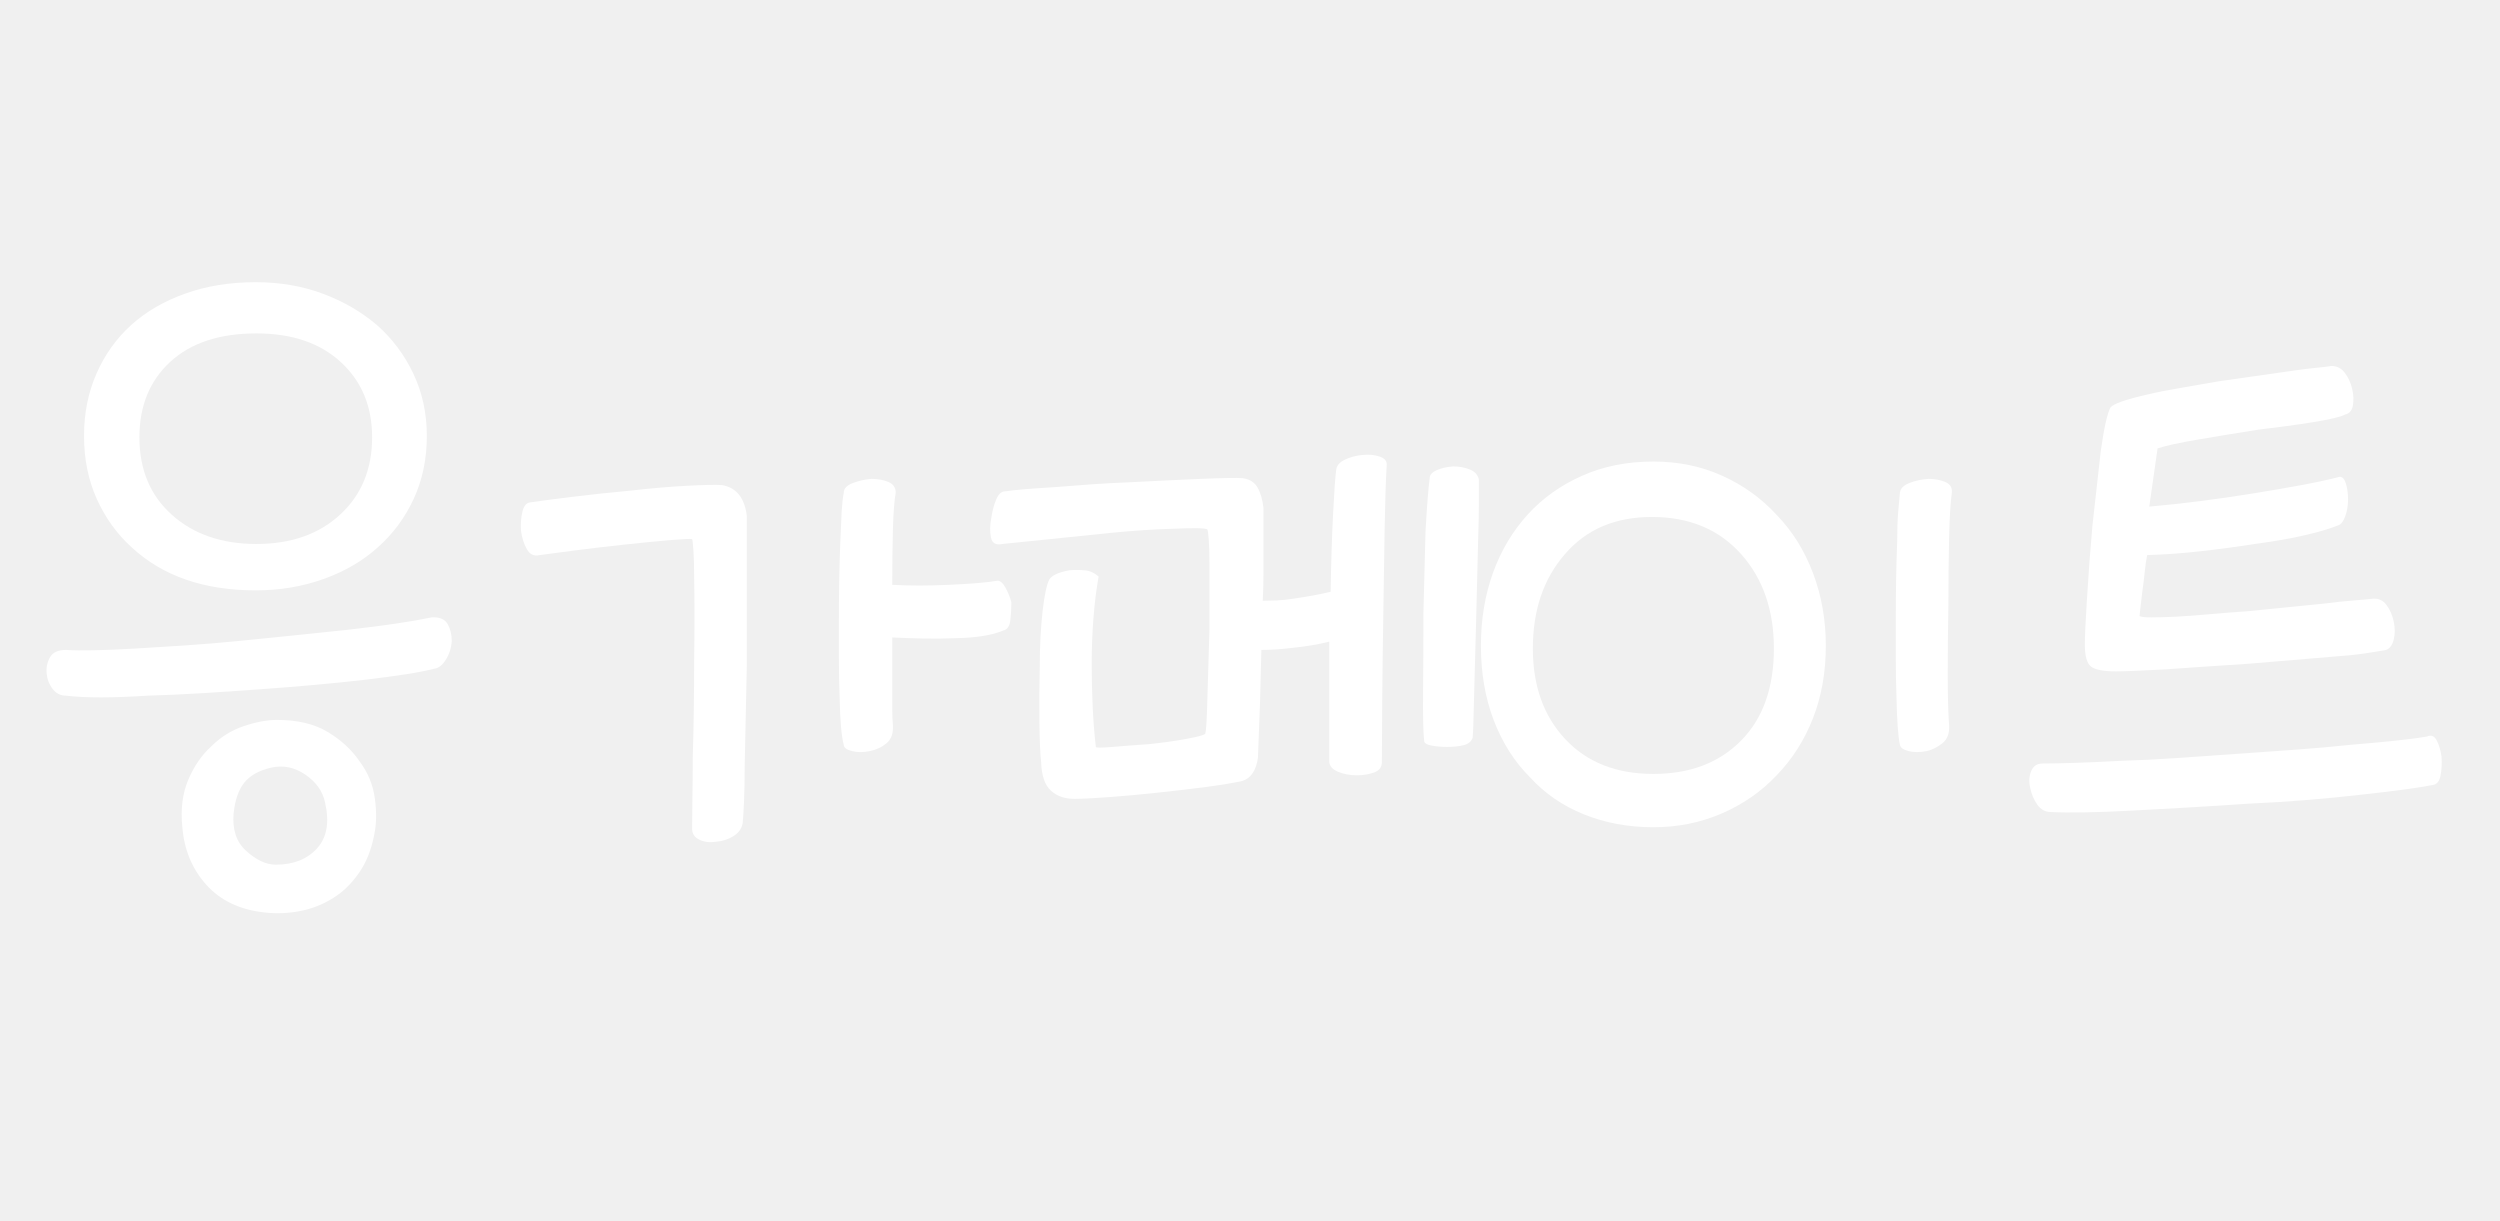
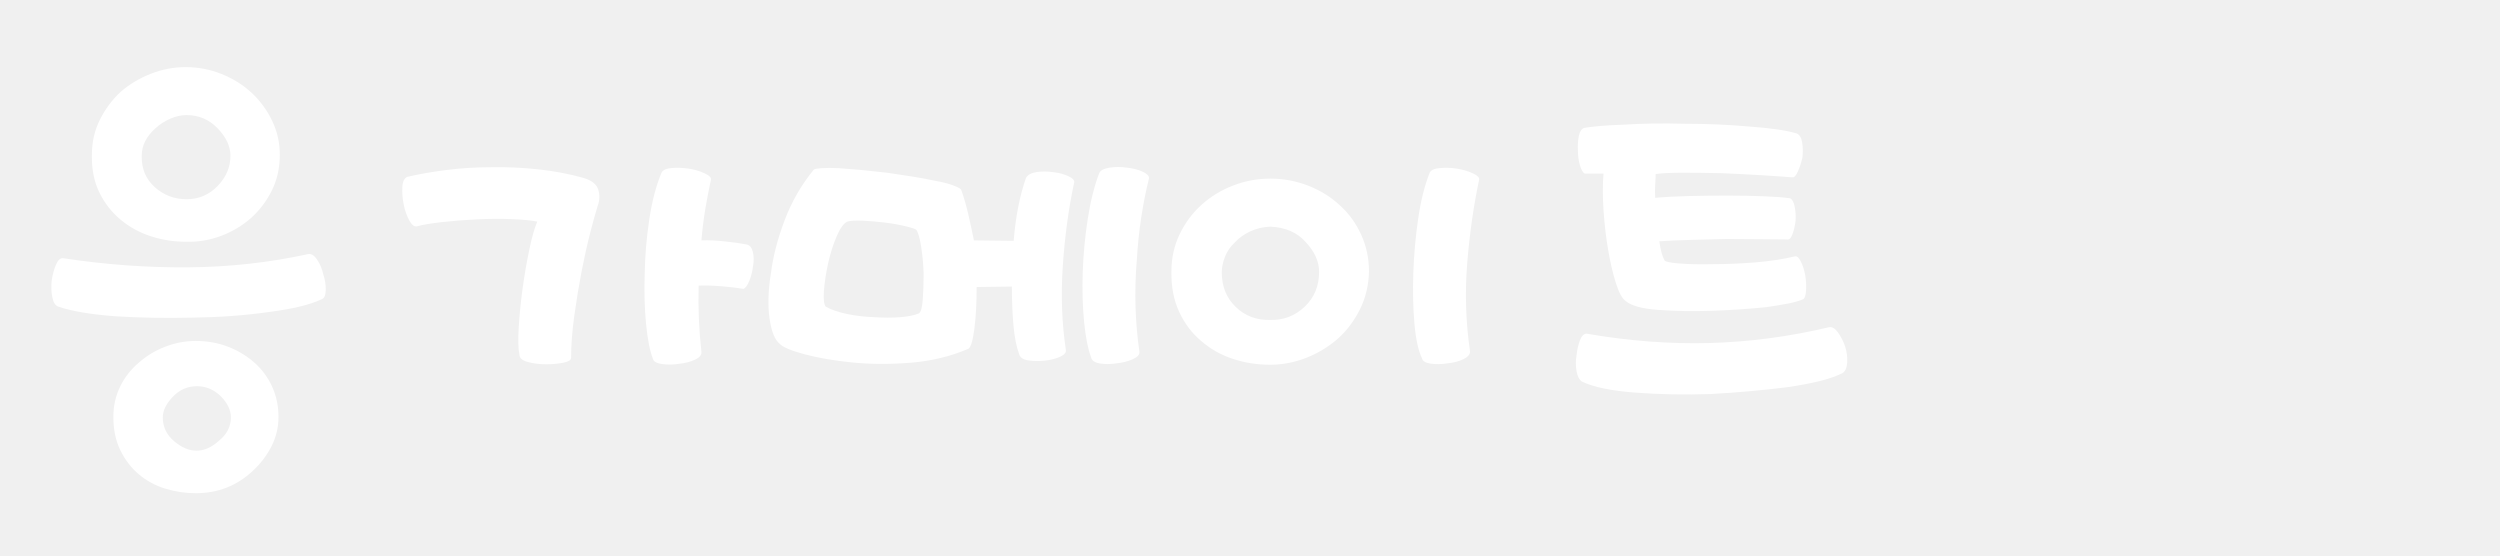
- <svg xmlns="http://www.w3.org/2000/svg" width="1024" zoomAndPan="magnify" viewBox="0 0 768 375" height="500" preserveAspectRatio="xMidYMid meet" version="1.0">
+ <svg xmlns="http://www.w3.org/2000/svg" width="900" zoomAndPan="magnify" viewBox="0 0 675 150" height="200" preserveAspectRatio="xMidYMid meet" version="1.0">
  <defs>
    <g />
-     <clipPath id="a85630cc1e">
-       <rect x="0" width="757" y="0" height="235" />
+     <clipPath id="2450d8dd80">
+       <rect x="0" width="514" y="0" height="137" />
    </clipPath>
  </defs>
-   <g transform="matrix(1, 0, 0, 1, 0, 70)">
-     <g clip-path="url(#a85630cc1e)">
+   <g transform="matrix(1, 0, 0, 1, 0, 6)">
+     <g clip-path="url(#2450d8dd80)">
      <g fill="#ffffff" fill-opacity="1">
-         <g transform="translate(-0.578263, 180.9396)">
+         <g transform="translate(0.000005625, 105.073)">
          <g>
-             <path d="M 131.703 -117.016 C 131.703 -109.93 130.352 -103.477 127.656 -97.656 C 124.957 -91.844 121.27 -86.879 116.594 -82.766 C 112.051 -78.648 106.52 -75.422 100 -73.078 C 93.477 -70.742 86.531 -69.578 79.156 -69.578 C 63.258 -69.578 50.562 -73.973 41.062 -82.766 C 36.52 -86.879 32.938 -91.844 30.312 -97.656 C 27.695 -103.477 26.391 -109.93 26.391 -117.016 C 26.391 -123.973 27.664 -130.359 30.219 -136.172 C 32.77 -141.984 36.312 -146.945 40.844 -151.062 C 45.383 -155.176 50.914 -158.398 57.438 -160.734 C 63.969 -163.078 71.207 -164.25 79.156 -164.25 C 86.531 -164.25 93.375 -163.078 99.688 -160.734 C 106 -158.398 111.566 -155.176 116.391 -151.062 C 121.066 -146.945 124.785 -141.984 127.547 -136.172 C 130.316 -130.359 131.703 -123.973 131.703 -117.016 Z M 114.891 -116.594 C 114.891 -126.094 111.695 -133.785 105.312 -139.672 C 98.938 -145.566 90.285 -148.516 79.359 -148.516 C 68.016 -148.516 59.188 -145.602 52.875 -139.781 C 46.562 -133.969 43.406 -126.238 43.406 -116.594 C 43.406 -106.664 46.738 -98.723 53.406 -92.766 C 60.07 -86.805 68.723 -83.828 79.359 -83.828 C 89.992 -83.828 98.57 -86.844 105.094 -92.875 C 111.625 -98.906 114.891 -106.812 114.891 -116.594 Z M 133.188 -61.281 C 135.602 -61.414 137.234 -60.738 138.078 -59.25 C 138.93 -57.758 139.359 -56.023 139.359 -54.047 C 139.223 -51.91 138.617 -49.992 137.547 -48.297 C 136.484 -46.598 135.316 -45.676 134.047 -45.531 C 131.91 -44.969 129.035 -44.398 125.422 -43.828 C 121.805 -43.266 117.586 -42.695 112.766 -42.125 C 107.941 -41.562 102.727 -41.031 97.125 -40.531 C 91.52 -40.031 85.812 -39.57 80 -39.156 C 74.188 -38.727 68.367 -38.336 62.547 -37.984 C 56.734 -37.629 51.203 -37.379 45.953 -37.234 C 35.035 -36.523 26.664 -36.523 20.844 -37.234 C 19.145 -37.234 17.766 -37.941 16.703 -39.359 C 15.641 -40.773 15.035 -42.406 14.891 -44.25 C 14.754 -45.957 15.109 -47.555 15.953 -49.047 C 16.805 -50.535 18.438 -51.281 20.844 -51.281 C 22.977 -51.133 25.816 -51.098 29.359 -51.172 C 32.91 -51.242 37.164 -51.422 42.125 -51.703 C 46.945 -51.984 52.016 -52.301 57.328 -52.656 C 62.648 -53.008 68.223 -53.473 74.047 -54.047 C 79.578 -54.609 85.145 -55.172 90.75 -55.734 C 96.352 -56.305 101.848 -56.879 107.234 -57.453 C 118.441 -58.723 127.094 -60 133.188 -61.281 Z M 72.344 -1.062 C 71.914 3.906 73.191 7.734 76.172 10.422 C 79.285 13.266 82.332 14.688 85.312 14.688 C 90.707 14.688 94.926 13.02 97.969 9.688 C 101.02 6.352 101.836 1.633 100.422 -4.469 C 99.711 -7.875 97.691 -10.711 94.359 -12.984 C 91.023 -15.254 87.516 -15.961 83.828 -15.109 C 80.141 -14.254 77.41 -12.727 75.641 -10.531 C 73.867 -8.332 72.77 -5.176 72.344 -1.062 Z M 85.75 -29.781 C 91.988 -29.781 97.164 -28.539 101.281 -26.062 C 105.395 -23.582 108.656 -20.566 111.062 -17.016 C 113.613 -13.617 115.172 -9.828 115.734 -5.641 C 116.305 -1.453 116.238 2.27 115.531 5.531 C 114.676 10.07 113.113 13.973 110.844 17.234 C 108.582 20.492 105.961 23.047 102.984 24.891 C 99.859 26.879 96.453 28.227 92.766 28.938 C 89.078 29.645 85.391 29.785 81.703 29.359 C 74.18 28.504 68.258 25.664 63.938 20.844 C 59.613 16.02 57.164 10.133 56.594 3.188 C 56.031 -2.344 56.633 -7.195 58.406 -11.375 C 60.176 -15.562 62.551 -19.004 65.531 -21.703 C 68.363 -24.535 71.66 -26.586 75.422 -27.859 C 79.18 -29.141 82.625 -29.781 85.75 -29.781 Z M 85.75 -29.781 " />
+             <path d="M 75.547 -69.25 C 75.547 -65.719 74.828 -62.508 73.391 -59.625 C 71.953 -56.75 70.082 -54.281 67.781 -52.219 C 65.469 -50.164 62.789 -48.562 59.75 -47.406 C 56.707 -46.25 53.539 -45.711 50.25 -45.797 C 46.957 -45.797 43.785 -46.289 40.734 -47.281 C 37.691 -48.27 34.977 -49.754 32.594 -51.734 C 30.207 -53.703 28.289 -56.145 26.844 -59.062 C 25.406 -61.988 24.727 -65.383 24.812 -69.25 C 24.812 -72.707 25.531 -75.875 26.969 -78.75 C 28.414 -81.633 30.289 -84.148 32.594 -86.297 C 34.977 -88.348 37.691 -89.969 40.734 -91.156 C 43.785 -92.352 46.914 -92.953 50.125 -92.953 C 53.5 -92.953 56.727 -92.332 59.812 -91.094 C 62.895 -89.863 65.594 -88.18 67.906 -86.047 C 70.207 -83.91 72.055 -81.398 73.453 -78.516 C 74.848 -75.641 75.547 -72.551 75.547 -69.25 Z M 62.219 -69.016 C 62.219 -71.566 61.066 -74.035 58.766 -76.422 C 56.461 -78.805 53.664 -80 50.375 -80 C 48.883 -80 47.398 -79.664 45.922 -79 C 44.441 -78.344 43.164 -77.523 42.094 -76.547 C 39.539 -74.316 38.266 -71.805 38.266 -69.016 C 38.18 -65.555 39.352 -62.734 41.781 -60.547 C 44.219 -58.367 47.082 -57.281 50.375 -57.281 C 53.664 -57.281 56.461 -58.473 58.766 -60.859 C 61.066 -63.242 62.219 -65.961 62.219 -69.016 Z M 83.203 -42.469 C 84.023 -42.633 84.828 -42.141 85.609 -40.984 C 86.391 -39.836 86.945 -38.52 87.281 -37.031 C 87.77 -35.551 87.992 -34.109 87.953 -32.703 C 87.922 -31.305 87.531 -30.488 86.781 -30.25 C 85.219 -29.508 83.223 -28.848 80.797 -28.266 C 78.367 -27.691 75.551 -27.203 72.344 -26.797 C 65.926 -25.891 59.094 -25.395 51.844 -25.312 C 44.77 -25.145 37.898 -25.266 31.234 -25.672 C 24.566 -26.172 19.422 -27.035 15.797 -28.266 C 14.973 -28.516 14.414 -29.359 14.125 -30.797 C 13.844 -32.242 13.785 -33.75 13.953 -35.312 C 14.203 -36.957 14.594 -38.395 15.125 -39.625 C 15.656 -40.863 16.289 -41.441 17.031 -41.359 C 28.395 -39.629 39.629 -38.805 50.734 -38.891 C 61.848 -38.973 72.672 -40.164 83.203 -42.469 Z M 62.344 1.609 C 62.344 -0.285 61.477 -2.141 59.75 -3.953 C 57.852 -5.848 55.672 -6.797 53.203 -6.797 C 50.648 -6.797 48.473 -5.848 46.672 -3.953 C 44.859 -2.055 43.953 -0.203 43.953 1.609 C 43.953 4.16 44.957 6.297 46.969 8.016 C 48.988 9.742 51.023 10.609 53.078 10.609 C 55.141 10.609 57.16 9.707 59.141 7.906 C 61.273 6.176 62.344 4.078 62.344 1.609 Z M 52.844 -19.016 C 55.969 -19.016 58.863 -18.5 61.531 -17.469 C 64.207 -16.438 66.578 -15.016 68.641 -13.203 C 70.691 -11.398 72.297 -9.242 73.453 -6.734 C 74.609 -4.223 75.188 -1.484 75.188 1.484 C 75.188 4.359 74.547 7.031 73.266 9.5 C 71.992 11.969 70.328 14.148 68.266 16.047 C 63.984 20.078 58.844 22.094 52.844 22.094 C 50.039 22.094 47.301 21.68 44.625 20.859 C 41.945 20.035 39.582 18.758 37.531 17.031 C 35.469 15.301 33.797 13.141 32.516 10.547 C 31.242 7.961 30.609 4.941 30.609 1.484 C 30.609 -1.484 31.223 -4.223 32.453 -6.734 C 33.691 -9.242 35.383 -11.398 37.531 -13.203 C 39.582 -15.016 41.945 -16.438 44.625 -17.469 C 47.301 -18.5 50.039 -19.016 52.844 -19.016 Z M 52.844 -19.016 " />
          </g>
        </g>
      </g>
      <g fill="#ffffff" fill-opacity="1">
-         <g transform="translate(150.6931, 180.9396)">
+         <g transform="translate(102.7139, 105.073)">
          <g>
-             <path d="M 78.719 -92.547 L 78.719 -46.172 L 78.078 -15.75 C 78.078 -11.352 78.004 -7.594 77.859 -4.469 C 77.723 -1.344 77.586 0.785 77.453 1.922 C 77.16 3.617 76.195 4.961 74.562 5.953 C 72.938 6.953 71.133 7.52 69.156 7.656 C 67.312 7.938 65.645 7.723 64.156 7.016 C 62.664 6.305 61.922 5.172 61.922 3.609 C 61.922 1.055 61.953 -2.129 62.016 -5.953 C 62.086 -9.785 62.125 -13.973 62.125 -18.516 C 62.27 -23.047 62.375 -27.797 62.438 -32.766 C 62.508 -37.734 62.547 -42.77 62.547 -47.875 C 62.691 -57.801 62.691 -66.379 62.547 -73.609 C 62.547 -77.016 62.473 -79.742 62.328 -81.797 C 62.191 -83.859 62.055 -85.031 61.922 -85.312 C 61.492 -85.457 59.188 -85.352 55 -85 C 50.812 -84.645 46.094 -84.18 40.844 -83.609 C 35.602 -83.047 30.5 -82.441 25.531 -81.797 C 20.562 -81.16 17.086 -80.703 15.109 -80.422 C 13.398 -79.992 12.082 -80.598 11.156 -82.234 C 10.238 -83.867 9.641 -85.75 9.359 -87.875 C 9.223 -90 9.363 -91.945 9.781 -93.719 C 10.207 -95.5 10.988 -96.457 12.125 -96.594 C 14.969 -97.02 19.258 -97.586 25 -98.297 C 30.738 -99.004 36.734 -99.645 42.984 -100.219 C 49.223 -100.926 54.961 -101.422 60.203 -101.703 C 65.453 -101.984 69.07 -102.055 71.062 -101.922 C 75.457 -101.203 78.008 -98.078 78.719 -92.547 Z M 155.75 -72.547 C 156.594 -72.547 157.406 -71.836 158.188 -70.422 C 158.969 -69.004 159.57 -67.516 160 -65.953 C 160 -63.973 159.891 -62.094 159.672 -60.312 C 159.461 -58.539 158.723 -57.516 157.453 -57.234 C 154.18 -55.816 149.359 -55.035 142.984 -54.891 C 139.578 -54.754 136.238 -54.719 132.969 -54.781 C 129.707 -54.852 126.52 -54.961 123.406 -55.109 L 123.406 -39.578 C 123.406 -37.16 123.406 -34.992 123.406 -33.078 C 123.406 -31.172 123.473 -29.504 123.609 -28.078 C 123.754 -25.672 123.117 -23.863 121.703 -22.656 C 120.285 -21.445 118.582 -20.633 116.594 -20.219 C 114.602 -19.789 112.758 -19.785 111.062 -20.203 C 109.363 -20.629 108.516 -21.27 108.516 -22.125 C 107.805 -24.676 107.379 -29.641 107.234 -37.016 C 107.086 -40.703 107.016 -44.566 107.016 -48.609 C 107.016 -52.66 107.016 -56.738 107.016 -60.844 C 107.016 -64.957 107.051 -69 107.125 -72.969 C 107.195 -76.945 107.305 -80.781 107.453 -84.469 C 107.586 -88.156 107.723 -91.238 107.859 -93.719 C 108.004 -96.207 108.223 -98.16 108.516 -99.578 C 108.516 -100.848 109.438 -101.836 111.281 -102.547 C 113.125 -103.254 115.035 -103.68 117.016 -103.828 C 119.004 -103.828 120.742 -103.508 122.234 -102.875 C 123.723 -102.238 124.469 -101.141 124.469 -99.578 C 124.039 -97.16 123.754 -93.398 123.609 -88.297 C 123.473 -83.191 123.406 -77.52 123.406 -71.281 C 128.656 -70.988 134.469 -70.988 140.844 -71.281 C 143.82 -71.414 146.66 -71.586 149.359 -71.797 C 152.055 -72.016 154.188 -72.266 155.75 -72.547 Z M 155.75 -72.547 " />
+             <path d="M 7.281 -63.328 C 10.406 -64.066 13.922 -64.68 17.828 -65.172 C 21.742 -65.672 25.758 -65.922 29.875 -65.922 C 34.07 -66.004 38.289 -65.816 42.531 -65.359 C 46.77 -64.91 50.82 -64.148 54.688 -63.078 C 56.988 -62.422 58.363 -61.352 58.812 -59.875 C 59.27 -58.395 59.211 -56.914 58.641 -55.438 C 58.148 -53.863 57.492 -51.492 56.672 -48.328 C 55.848 -45.16 55.062 -41.645 54.312 -37.781 C 53.57 -33.906 52.914 -29.91 52.344 -25.797 C 51.77 -21.68 51.484 -17.895 51.484 -14.438 C 51.484 -13.863 50.781 -13.43 49.375 -13.141 C 47.977 -12.859 46.414 -12.719 44.688 -12.719 C 42.957 -12.719 41.332 -12.922 39.812 -13.328 C 38.289 -13.742 37.531 -14.406 37.531 -15.312 C 37.195 -16.957 37.133 -19.445 37.344 -22.781 C 37.551 -26.113 37.898 -29.586 38.391 -33.203 C 38.891 -36.828 39.488 -40.305 40.188 -43.641 C 40.883 -46.973 41.602 -49.504 42.344 -51.234 C 40.781 -51.566 38.492 -51.789 35.484 -51.906 C 32.484 -52.031 29.336 -52.008 26.047 -51.844 C 22.754 -51.688 19.625 -51.441 16.656 -51.109 C 13.695 -50.773 11.477 -50.406 10 -50 C 9.258 -49.75 8.539 -50.238 7.844 -51.469 C 7.145 -52.707 6.629 -54.148 6.297 -55.797 C 5.961 -57.441 5.836 -59.023 5.922 -60.547 C 6.004 -62.078 6.457 -63.004 7.281 -63.328 Z M 86.672 -46.172 C 88.641 -46.254 90.859 -46.148 93.328 -45.859 C 95.797 -45.578 97.648 -45.312 98.891 -45.062 C 99.711 -44.895 100.266 -44.234 100.547 -43.078 C 100.836 -41.93 100.859 -40.66 100.609 -39.266 C 100.453 -37.859 100.125 -36.535 99.625 -35.297 C 99.133 -34.066 98.598 -33.328 98.016 -33.078 C 96.617 -33.328 94.707 -33.555 92.281 -33.766 C 89.852 -33.973 87.734 -34.035 85.922 -33.953 C 85.754 -27.941 86.004 -21.973 86.672 -16.047 C 86.742 -15.223 86.16 -14.523 84.922 -13.953 C 83.691 -13.379 82.254 -13.008 80.609 -12.844 C 79.047 -12.594 77.523 -12.57 76.047 -12.781 C 74.566 -12.988 73.742 -13.461 73.578 -14.203 C 72.754 -16.254 72.133 -19.398 71.719 -23.641 C 71.312 -27.879 71.191 -32.426 71.359 -37.281 C 71.441 -42.133 71.852 -46.988 72.594 -51.844 C 73.332 -56.707 74.398 -60.828 75.797 -64.203 C 76.047 -65.023 76.91 -65.516 78.391 -65.672 C 79.867 -65.836 81.473 -65.797 83.203 -65.547 C 84.766 -65.305 86.18 -64.895 87.453 -64.312 C 88.734 -63.738 89.332 -63.164 89.25 -62.594 C 88.676 -59.957 88.16 -57.281 87.703 -54.562 C 87.254 -51.852 86.91 -49.055 86.672 -46.172 Z M 86.672 -46.172 " />
          </g>
        </g>
      </g>
      <g fill="#ffffff" fill-opacity="1">
-         <g transform="translate(301.9644, 180.9396)">
+         <g transform="translate(205.4278, 105.073)">
          <g>
-             <path d="M 122.547 -16.812 C 122.547 -15.25 121.727 -14.18 120.094 -13.609 C 118.469 -13.047 116.734 -12.766 114.891 -12.766 C 112.766 -12.766 110.848 -13.117 109.141 -13.828 C 107.441 -14.535 106.523 -15.531 106.391 -16.812 L 106.391 -53.828 C 102.984 -52.973 99.223 -52.336 95.109 -51.922 C 91.703 -51.492 88.508 -51.281 85.531 -51.281 L 85.109 -34.891 L 84.469 -18.078 C 83.895 -14.254 82.332 -11.914 79.781 -11.062 C 77.375 -10.5 73.797 -9.895 69.047 -9.25 C 64.297 -8.613 59.223 -8.016 53.828 -7.453 C 48.578 -6.879 43.539 -6.414 38.719 -6.062 C 33.895 -5.707 30.348 -5.531 28.078 -5.531 C 25.098 -5.531 22.688 -6.379 20.844 -8.078 C 19 -9.785 18.008 -12.695 17.875 -16.812 C 17.594 -19.219 17.414 -23.223 17.344 -28.828 C 17.27 -34.43 17.305 -40.211 17.453 -46.172 C 17.453 -52.266 17.734 -57.863 18.297 -62.969 C 18.867 -68.082 19.578 -71.422 20.422 -72.984 C 21.273 -74.254 23.332 -75.176 26.594 -75.75 C 28.156 -75.883 29.711 -75.879 31.266 -75.734 C 32.828 -75.598 34.25 -74.961 35.531 -73.828 C 34.82 -69.859 34.289 -65.566 33.938 -60.953 C 33.582 -56.348 33.406 -51.703 33.406 -47.016 C 33.406 -42.484 33.508 -37.984 33.719 -33.516 C 33.938 -29.047 34.258 -25.035 34.688 -21.484 C 34.688 -21.203 36.383 -21.203 39.781 -21.484 C 43.188 -21.773 46.945 -22.062 51.062 -22.344 C 55.176 -22.77 58.969 -23.301 62.438 -23.938 C 65.914 -24.57 67.867 -25.102 68.297 -25.531 C 68.578 -26.52 68.789 -30.066 68.938 -36.172 L 69.578 -57.453 L 69.578 -78.078 C 69.578 -81.055 69.504 -83.43 69.359 -85.203 C 69.223 -86.984 69.082 -88.016 68.938 -88.297 C 68.363 -88.723 64.957 -88.797 58.719 -88.516 C 52.906 -88.367 46.383 -87.941 39.156 -87.234 L 18.516 -85.109 L 5.953 -83.828 C 3.973 -83.398 2.805 -84.07 2.453 -85.844 C 2.098 -87.625 2.129 -89.578 2.547 -91.703 C 2.836 -93.828 3.336 -95.738 4.047 -97.438 C 4.754 -99.145 5.676 -100 6.812 -100 C 9.645 -100.426 14.68 -100.852 21.922 -101.281 C 25.461 -101.562 29.145 -101.844 32.969 -102.125 C 36.801 -102.406 40.707 -102.617 44.688 -102.766 C 52.77 -103.191 60.176 -103.547 66.906 -103.828 C 73.645 -104.109 77.938 -104.18 79.781 -104.047 C 81.914 -103.754 83.441 -102.789 84.359 -101.156 C 85.285 -99.531 85.891 -97.441 86.172 -94.891 L 86.172 -82.125 C 86.172 -79.719 86.172 -77.203 86.172 -74.578 C 86.172 -71.953 86.098 -69.223 85.953 -66.391 L 86.172 -66.391 C 87.305 -66.391 88.648 -66.422 90.203 -66.484 C 91.766 -66.555 93.469 -66.734 95.312 -67.016 C 97.301 -67.305 99.285 -67.629 101.266 -67.984 C 103.254 -68.336 105.102 -68.727 106.812 -69.156 C 106.945 -77.945 107.191 -85.852 107.547 -92.875 C 107.898 -99.895 108.223 -104.469 108.516 -106.594 C 108.648 -107.875 109.5 -108.898 111.062 -109.672 C 112.625 -110.453 114.395 -110.945 116.375 -111.156 C 118.363 -111.375 120.141 -111.234 121.703 -110.734 C 123.266 -110.242 124.047 -109.43 124.047 -108.297 C 123.754 -103.473 123.535 -96.805 123.391 -88.297 C 123.254 -79.785 123.117 -70.992 122.984 -61.922 C 122.836 -52.836 122.727 -44.145 122.656 -35.844 C 122.582 -27.551 122.547 -21.207 122.547 -16.812 Z M 150.422 -24.25 C 149.992 -23.113 149.07 -22.367 147.656 -22.016 C 146.238 -21.66 144.535 -21.484 142.547 -21.484 C 140.848 -21.484 139.254 -21.625 137.766 -21.906 C 136.273 -22.195 135.531 -22.695 135.531 -23.406 C 135.25 -25.957 135.141 -30.957 135.203 -38.406 C 135.273 -45.852 135.312 -53.973 135.312 -62.766 L 135.953 -87.656 C 136.379 -95.32 136.805 -100.785 137.234 -104.047 C 137.234 -105.035 137.941 -105.848 139.359 -106.484 C 140.773 -107.129 142.477 -107.52 144.469 -107.656 C 146.312 -107.656 148.016 -107.336 149.578 -106.703 C 151.141 -106.066 152.062 -105.035 152.344 -103.609 C 152.344 -101.766 152.344 -99.281 152.344 -96.156 C 152.344 -93.039 152.27 -89.426 152.125 -85.312 L 151.484 -59.578 L 150.844 -35.953 C 150.707 -29.285 150.566 -25.383 150.422 -24.25 Z M 150.422 -24.25 " />
+             <path d="M 54.078 -59.875 C 54.816 -57.812 55.453 -55.629 55.984 -53.328 C 56.516 -51.023 57.031 -48.641 57.531 -46.172 C 58.844 -46.172 60.469 -46.148 62.406 -46.109 C 64.344 -46.066 66.297 -46.047 68.266 -46.047 C 68.516 -49.254 68.926 -52.316 69.5 -55.234 C 70.082 -58.16 70.785 -60.773 71.609 -63.078 C 72.098 -63.898 73.062 -64.414 74.5 -64.625 C 75.945 -64.832 77.492 -64.812 79.141 -64.562 C 80.617 -64.395 81.953 -64.023 83.141 -63.453 C 84.336 -62.879 84.812 -62.266 84.562 -61.609 C 83.082 -54.691 82.07 -47.258 81.531 -39.312 C 81 -31.375 81.27 -23.828 82.344 -16.672 C 82.508 -15.93 81.992 -15.289 80.797 -14.75 C 79.609 -14.219 78.234 -13.867 76.672 -13.703 C 75.098 -13.535 73.613 -13.555 72.219 -13.766 C 70.82 -13.973 70 -14.531 69.75 -15.438 C 69.008 -17.406 68.492 -19.992 68.203 -23.203 C 67.922 -26.422 67.781 -29.922 67.781 -33.703 C 66.219 -33.703 64.629 -33.68 63.016 -33.641 C 61.41 -33.598 59.828 -33.578 58.266 -33.578 C 58.266 -29.129 58.055 -25.344 57.641 -22.219 C 57.234 -19.094 56.703 -17.32 56.047 -16.906 C 51.273 -14.852 46.086 -13.598 40.484 -13.141 C 34.891 -12.691 29.625 -12.711 24.688 -13.203 C 19.75 -13.703 15.445 -14.441 11.781 -15.422 C 8.125 -16.41 5.883 -17.359 5.062 -18.266 C 3.75 -19.336 2.844 -21.625 2.344 -25.125 C 1.852 -28.625 1.977 -32.676 2.719 -37.281 C 3.289 -41.812 4.523 -46.586 6.422 -51.609 C 8.316 -56.629 10.953 -61.195 14.328 -65.312 C 14.566 -65.469 15.281 -65.586 16.469 -65.672 C 17.664 -65.754 19.172 -65.754 20.984 -65.672 L 27.031 -65.188 L 34.078 -64.438 C 36.379 -64.113 38.68 -63.766 40.984 -63.391 C 43.285 -63.023 45.383 -62.633 47.281 -62.219 C 49.094 -61.895 50.613 -61.504 51.844 -61.047 C 53.082 -60.598 53.828 -60.207 54.078 -59.875 Z M 102.219 -16.047 C 102.301 -15.305 101.68 -14.645 100.359 -14.062 C 99.047 -13.488 97.609 -13.125 96.047 -12.969 C 94.398 -12.719 92.875 -12.711 91.469 -12.953 C 90.07 -13.203 89.297 -13.781 89.141 -14.688 C 88.316 -16.832 87.695 -19.984 87.281 -24.141 C 86.875 -28.297 86.75 -32.758 86.906 -37.531 C 87.07 -42.383 87.523 -47.195 88.266 -51.969 C 89.004 -56.75 90.035 -60.863 91.359 -64.312 C 91.68 -65.062 92.602 -65.555 94.125 -65.797 C 95.656 -66.047 97.242 -66.047 98.891 -65.797 C 100.453 -65.629 101.828 -65.281 103.016 -64.75 C 104.211 -64.219 104.812 -63.625 104.812 -62.969 C 103.988 -59.664 103.285 -56.125 102.703 -52.344 C 102.129 -48.562 101.723 -44.613 101.484 -40.5 C 100.816 -32.258 101.062 -24.109 102.219 -16.047 Z M 41.969 -49.016 C 41.727 -49.254 40.766 -49.578 39.078 -49.984 C 37.391 -50.398 35.516 -50.734 33.453 -50.984 C 31.398 -51.234 29.406 -51.398 27.469 -51.484 C 25.531 -51.566 24.148 -51.484 23.328 -51.234 C 22.336 -50.742 21.367 -49.383 20.422 -47.156 C 19.484 -44.938 18.723 -42.508 18.141 -39.875 C 17.566 -37.238 17.195 -34.789 17.031 -32.531 C 16.875 -30.27 17.039 -28.848 17.531 -28.266 C 19.008 -27.441 20.922 -26.785 23.266 -26.297 C 25.617 -25.805 28.066 -25.52 30.609 -25.438 C 33.078 -25.27 35.379 -25.266 37.516 -25.422 C 39.66 -25.586 41.352 -25.922 42.594 -26.422 C 43.164 -26.672 43.535 -27.863 43.703 -30 C 43.867 -32.133 43.953 -34.52 43.953 -37.156 C 43.867 -39.789 43.641 -42.258 43.266 -44.562 C 42.898 -46.863 42.469 -48.348 41.969 -49.016 Z M 41.969 -49.016 " />
          </g>
        </g>
      </g>
      <g fill="#ffffff" fill-opacity="1">
-         <g transform="translate(453.2357, 180.9396)">
+         <g transform="translate(308.1417, 105.073)">
          <g>
-             <path d="M 107.656 -52.547 C 107.656 -44.461 106.344 -37.051 103.719 -30.312 C 101.094 -23.582 97.367 -17.734 92.547 -12.766 C 87.867 -7.797 82.266 -3.895 75.734 -1.062 C 69.211 1.77 62.195 3.188 54.688 3.188 C 47.02 3.188 39.922 1.875 33.391 -0.75 C 26.867 -3.375 21.344 -7.164 16.812 -12.125 C 11.988 -16.945 8.266 -22.797 5.641 -29.672 C 3.016 -36.555 1.703 -44.18 1.703 -52.547 C 1.703 -60.641 2.941 -68.125 5.422 -75 C 7.91 -81.875 11.492 -87.867 16.172 -92.984 C 20.711 -97.941 26.242 -101.875 32.766 -104.781 C 39.285 -107.695 46.594 -109.156 54.688 -109.156 C 62.344 -109.156 69.395 -107.695 75.844 -104.781 C 82.301 -101.875 87.867 -97.867 92.547 -92.766 C 97.367 -87.797 101.094 -81.836 103.719 -74.891 C 106.344 -67.941 107.656 -60.492 107.656 -52.547 Z M 91.703 -51.703 C 91.703 -63.473 88.367 -73.117 81.703 -80.641 C 74.891 -88.297 65.738 -92.125 54.25 -92.125 C 42.906 -92.125 33.973 -88.297 27.453 -80.641 C 20.922 -73.117 17.656 -63.473 17.656 -51.703 C 17.656 -40.211 20.988 -30.922 27.656 -23.828 C 34.32 -16.734 43.332 -13.188 54.688 -13.188 C 65.883 -13.188 74.852 -16.586 81.594 -23.391 C 88.332 -30.203 91.703 -39.641 91.703 -51.703 Z M 130.422 -99.578 C 130.566 -100.848 131.523 -101.836 133.297 -102.547 C 135.066 -103.254 137.02 -103.68 139.156 -103.828 C 141.133 -103.828 142.867 -103.508 144.359 -102.875 C 145.848 -102.238 146.52 -101.141 146.375 -99.578 C 145.957 -96.734 145.676 -92.117 145.531 -85.734 C 145.383 -79.359 145.312 -72.551 145.312 -65.312 C 145.176 -57.938 145.109 -50.805 145.109 -43.922 C 145.109 -37.047 145.25 -31.766 145.531 -28.078 C 145.676 -25.672 145.004 -23.863 143.516 -22.656 C 142.023 -21.445 140.426 -20.633 138.719 -20.219 C 136.594 -19.789 134.711 -19.785 133.078 -20.203 C 131.453 -20.629 130.566 -21.27 130.422 -22.125 C 129.859 -24.676 129.504 -29.641 129.359 -37.016 C 129.223 -40.703 129.156 -44.566 129.156 -48.609 C 129.156 -52.66 129.156 -56.738 129.156 -60.844 C 129.156 -64.957 129.188 -69 129.25 -72.969 C 129.32 -76.945 129.43 -80.781 129.578 -84.469 C 129.578 -88.156 129.68 -91.238 129.891 -93.719 C 130.109 -96.207 130.285 -98.16 130.422 -99.578 Z M 130.422 -99.578 " />
+             <path d="M 61.484 -37.781 C 61.398 -34.07 60.594 -30.676 59.062 -27.594 C 57.539 -24.508 55.547 -21.852 53.078 -19.625 C 50.523 -17.406 47.664 -15.676 44.5 -14.438 C 41.332 -13.207 38.102 -12.594 34.812 -12.594 C 31.27 -12.594 27.895 -13.125 24.688 -14.188 C 21.477 -15.258 18.641 -16.867 16.172 -19.016 C 13.703 -21.066 11.727 -23.676 10.25 -26.844 C 8.77 -30.02 8.066 -33.664 8.141 -37.781 C 8.141 -41.395 8.879 -44.742 10.359 -47.828 C 11.848 -50.922 13.828 -53.578 16.297 -55.797 C 18.766 -58.023 21.602 -59.754 24.812 -60.984 C 28.02 -62.223 31.352 -62.844 34.812 -62.844 C 38.438 -62.844 41.875 -62.203 45.125 -60.922 C 48.375 -59.648 51.191 -57.898 53.578 -55.672 C 56.047 -53.453 57.977 -50.797 59.375 -47.703 C 60.781 -44.617 61.484 -41.312 61.484 -37.781 Z M 48.016 -37.656 C 48.016 -40.445 46.82 -43.117 44.438 -45.672 C 42.133 -48.305 38.926 -49.707 34.812 -49.875 C 32.832 -49.789 31.02 -49.359 29.375 -48.578 C 27.727 -47.797 26.375 -46.828 25.312 -45.672 C 24.07 -44.523 23.164 -43.207 22.594 -41.719 C 22.02 -40.238 21.734 -38.844 21.734 -37.531 C 21.734 -33.738 22.988 -30.629 25.5 -28.203 C 28.008 -25.773 31.113 -24.602 34.812 -24.688 C 38.438 -24.602 41.539 -25.797 44.125 -28.266 C 46.719 -30.734 48.016 -33.863 48.016 -37.656 Z M 88.766 -16.172 C 88.766 -15.348 88.145 -14.645 86.906 -14.062 C 85.676 -13.488 84.281 -13.125 82.719 -12.969 C 81.07 -12.719 79.547 -12.691 78.141 -12.891 C 76.742 -13.098 75.961 -13.578 75.797 -14.328 C 74.805 -16.379 74.125 -19.504 73.75 -23.703 C 73.383 -27.898 73.285 -32.469 73.453 -37.406 C 73.617 -42.258 74.051 -47.094 74.75 -51.906 C 75.445 -56.727 76.457 -60.828 77.781 -64.203 C 78.02 -65.023 78.898 -65.516 80.422 -65.672 C 81.953 -65.836 83.539 -65.797 85.188 -65.547 C 86.75 -65.305 88.164 -64.895 89.438 -64.312 C 90.719 -63.738 91.316 -63.164 91.234 -62.594 C 89.754 -55.676 88.68 -48.203 88.016 -40.172 C 87.359 -32.148 87.609 -24.148 88.766 -16.172 Z M 88.766 -16.172 " />
          </g>
        </g>
      </g>
      <g fill="#ffffff" fill-opacity="1">
-         <g transform="translate(604.5071, 180.9396)">
+         <g transform="translate(410.8556, 105.073)">
          <g>
-             <path d="M 111.703 -138.516 C 113.398 -138.516 114.781 -137.801 115.844 -136.375 C 116.914 -134.957 117.66 -133.328 118.078 -131.484 C 118.504 -129.641 118.578 -127.938 118.297 -126.375 C 118.016 -124.82 117.234 -123.898 115.953 -123.609 C 114.68 -122.898 111.422 -122.117 106.172 -121.266 C 100.922 -120.422 95.25 -119.645 89.156 -118.938 C 82.906 -117.945 76.836 -116.953 70.953 -115.953 C 65.066 -114.961 60.848 -114.039 58.297 -113.188 L 55.75 -95.312 C 60.707 -95.738 65.953 -96.305 71.484 -97.016 C 77.016 -97.723 82.406 -98.504 87.656 -99.359 C 92.906 -100.211 97.832 -101.062 102.438 -101.906 C 107.051 -102.758 110.988 -103.613 114.25 -104.469 C 115.102 -104.469 115.742 -103.758 116.172 -102.344 C 116.598 -100.926 116.812 -99.297 116.812 -97.453 C 116.812 -95.609 116.523 -93.906 115.953 -92.344 C 115.391 -90.781 114.68 -89.859 113.828 -89.578 C 110.992 -88.441 107.344 -87.375 102.875 -86.375 C 98.406 -85.383 93.473 -84.535 88.078 -83.828 C 82.691 -82.973 77.16 -82.227 71.484 -81.594 C 65.816 -80.957 60.359 -80.566 55.109 -80.422 C 54.828 -79.148 54.578 -77.445 54.359 -75.312 C 54.148 -73.188 53.898 -71.133 53.609 -69.156 L 52.984 -63.828 L 52.766 -61.703 C 53.191 -61.422 54.395 -61.281 56.375 -61.281 C 58.363 -61.281 60.848 -61.348 63.828 -61.484 C 66.66 -61.629 70.062 -61.879 74.031 -62.234 C 78.008 -62.586 82.055 -62.906 86.172 -63.188 L 109.578 -65.531 C 112.836 -65.957 115.848 -66.273 118.609 -66.484 C 121.379 -66.703 123.332 -66.879 124.469 -67.016 C 126.164 -67.16 127.547 -66.523 128.609 -65.109 C 129.68 -63.691 130.426 -61.988 130.844 -60 C 131.27 -58.008 131.27 -56.164 130.844 -54.469 C 130.426 -52.77 129.648 -51.707 128.516 -51.281 C 126.953 -50.988 124.75 -50.629 121.906 -50.203 C 119.07 -49.785 115.598 -49.438 111.484 -49.156 L 85.953 -47.016 C 81.555 -46.734 77.266 -46.453 73.078 -46.172 C 68.898 -45.891 64.82 -45.602 60.844 -45.312 C 53.051 -44.895 47.945 -44.688 45.531 -44.688 C 41.695 -44.688 39.141 -45.18 37.859 -46.172 C 36.586 -47.16 35.953 -49.43 35.953 -52.984 C 35.953 -55.254 36.164 -59.863 36.594 -66.812 C 37.02 -74.039 37.586 -81.629 38.297 -89.578 L 40.844 -112.344 C 41.844 -119.438 42.836 -123.906 43.828 -125.75 C 44.68 -126.883 48.508 -128.227 55.312 -129.781 C 58.289 -130.488 61.695 -131.16 65.531 -131.797 C 69.363 -132.441 73.266 -133.117 77.234 -133.828 L 99.578 -137.016 C 102.41 -137.441 104.961 -137.758 107.234 -137.969 C 109.504 -138.188 110.992 -138.367 111.703 -138.516 Z M 141.062 -24.688 C 142.344 -25.25 143.336 -24.852 144.047 -23.5 C 144.754 -22.156 145.25 -20.492 145.531 -18.516 C 145.676 -16.379 145.57 -14.426 145.219 -12.656 C 144.863 -10.883 144.047 -9.926 142.766 -9.781 C 138.504 -8.938 131.195 -7.945 120.844 -6.812 C 115.883 -6.238 110.426 -5.703 104.469 -5.203 C 98.508 -4.711 92.41 -4.328 86.172 -4.047 C 79.93 -3.617 73.758 -3.227 67.656 -2.875 C 61.562 -2.52 55.816 -2.203 50.422 -1.922 C 45.035 -1.629 40.176 -1.445 35.844 -1.375 C 31.52 -1.312 28.082 -1.348 25.531 -1.484 C 23.832 -1.484 22.445 -2.227 21.375 -3.719 C 20.312 -5.207 19.57 -6.945 19.156 -8.938 C 18.727 -10.781 18.832 -12.484 19.469 -14.047 C 20.102 -15.609 21.273 -16.391 22.984 -16.391 C 25.535 -16.391 28.938 -16.457 33.188 -16.594 C 37.445 -16.738 42.203 -16.953 47.453 -17.234 C 52.691 -17.379 58.328 -17.66 64.359 -18.078 C 70.391 -18.504 76.523 -18.93 82.766 -19.359 C 88.867 -19.785 94.863 -20.211 100.75 -20.641 C 106.633 -21.066 112.203 -21.562 117.453 -22.125 C 122.691 -22.551 127.332 -22.977 131.375 -23.406 C 135.426 -23.832 138.656 -24.258 141.062 -24.688 Z M 141.062 -24.688 " />
+             <path d="M 36.047 -57.656 C 38.598 -57.895 41.602 -58.055 45.062 -58.141 C 48.52 -58.223 52.016 -58.266 55.547 -58.266 C 59.086 -58.266 62.379 -58.203 65.422 -58.078 C 68.473 -57.961 70.82 -57.781 72.469 -57.531 C 73.039 -57.281 73.453 -56.535 73.703 -55.297 C 73.953 -54.066 74.035 -52.797 73.953 -51.484 C 73.785 -50.078 73.492 -48.836 73.078 -47.766 C 72.672 -46.703 72.18 -46.254 71.609 -46.422 C 69.879 -46.422 67.57 -46.441 64.688 -46.484 C 61.812 -46.523 58.688 -46.547 55.312 -46.547 C 52.02 -46.461 48.742 -46.379 45.484 -46.297 C 42.234 -46.211 39.457 -46.086 37.156 -45.922 C 37.488 -43.617 37.941 -41.93 38.516 -40.859 C 38.598 -40.453 39.914 -40.145 42.469 -39.938 C 45.02 -39.727 48.109 -39.664 51.734 -39.75 C 55.348 -39.75 59.148 -39.91 63.141 -40.234 C 67.141 -40.566 70.66 -41.102 73.703 -41.844 C 74.273 -42.008 74.828 -41.555 75.359 -40.484 C 75.898 -39.422 76.297 -38.188 76.547 -36.781 C 76.785 -35.383 76.863 -34.004 76.781 -32.641 C 76.707 -31.285 76.422 -30.488 75.922 -30.25 C 74.93 -29.832 73.613 -29.457 71.969 -29.125 C 70.32 -28.801 68.348 -28.473 66.047 -28.141 C 63.66 -27.898 61.234 -27.695 58.766 -27.531 C 56.297 -27.363 53.785 -27.238 51.234 -27.156 C 48.68 -27.07 46.211 -27.051 43.828 -27.094 C 41.441 -27.133 39.094 -27.238 36.781 -27.406 C 34.562 -27.57 32.734 -27.859 31.297 -28.266 C 29.859 -28.68 28.805 -29.176 28.141 -29.75 C 27.16 -30.406 26.258 -32.031 25.438 -34.625 C 24.613 -37.219 23.91 -40.242 23.328 -43.703 C 22.754 -47.078 22.344 -50.613 22.094 -54.312 C 21.852 -58.02 21.852 -61.316 22.094 -64.203 L 17.031 -64.203 C 16.539 -64.441 16.109 -65.176 15.734 -66.406 C 15.367 -67.645 15.188 -68.969 15.188 -70.375 C 15.102 -71.77 15.18 -73.082 15.422 -74.312 C 15.672 -75.551 16.164 -76.297 16.906 -76.547 C 17.812 -76.703 19.129 -76.863 20.859 -77.031 C 22.586 -77.195 24.77 -77.32 27.406 -77.406 C 29.957 -77.57 32.609 -77.676 35.359 -77.719 C 38.117 -77.758 41.023 -77.738 44.078 -77.656 C 50.078 -77.656 55.879 -77.406 61.484 -76.906 C 67.16 -76.5 71.398 -75.883 74.203 -75.062 C 75.023 -74.727 75.535 -73.898 75.734 -72.578 C 75.941 -71.266 75.961 -69.91 75.797 -68.516 C 75.473 -67.117 75.062 -65.863 74.562 -64.75 C 74.07 -63.633 73.578 -63.117 73.078 -63.203 C 71.023 -63.367 68.25 -63.555 64.75 -63.766 C 61.25 -63.973 57.691 -64.156 54.078 -64.312 C 50.367 -64.395 46.867 -64.438 43.578 -64.438 C 40.285 -64.438 37.816 -64.316 36.172 -64.078 C 36.172 -63.336 36.129 -62.391 36.047 -61.234 C 35.961 -60.078 35.961 -58.883 36.047 -57.656 Z M 82.953 -22.719 C 83.773 -22.883 84.578 -22.43 85.359 -21.359 C 86.148 -20.285 86.789 -19.051 87.281 -17.656 C 87.77 -16.176 87.973 -14.711 87.891 -13.266 C 87.816 -11.828 87.41 -10.863 86.672 -10.375 C 85.098 -9.551 83.055 -8.828 80.547 -8.203 C 78.035 -7.586 75.133 -7.035 71.844 -6.547 C 65.344 -5.723 58.473 -5.102 51.234 -4.688 C 44.078 -4.445 37.242 -4.57 30.734 -5.062 C 24.234 -5.551 19.422 -6.539 16.297 -8.031 C 15.555 -8.52 15.062 -9.461 14.812 -10.859 C 14.562 -12.266 14.562 -13.707 14.812 -15.188 C 14.977 -16.664 15.285 -18 15.734 -19.188 C 16.191 -20.383 16.789 -20.984 17.531 -20.984 C 28.883 -19.016 39.93 -18.172 50.672 -18.453 C 61.41 -18.742 72.172 -20.164 82.953 -22.719 Z M 82.953 -22.719 " />
          </g>
        </g>
      </g>
    </g>
  </g>
</svg>
